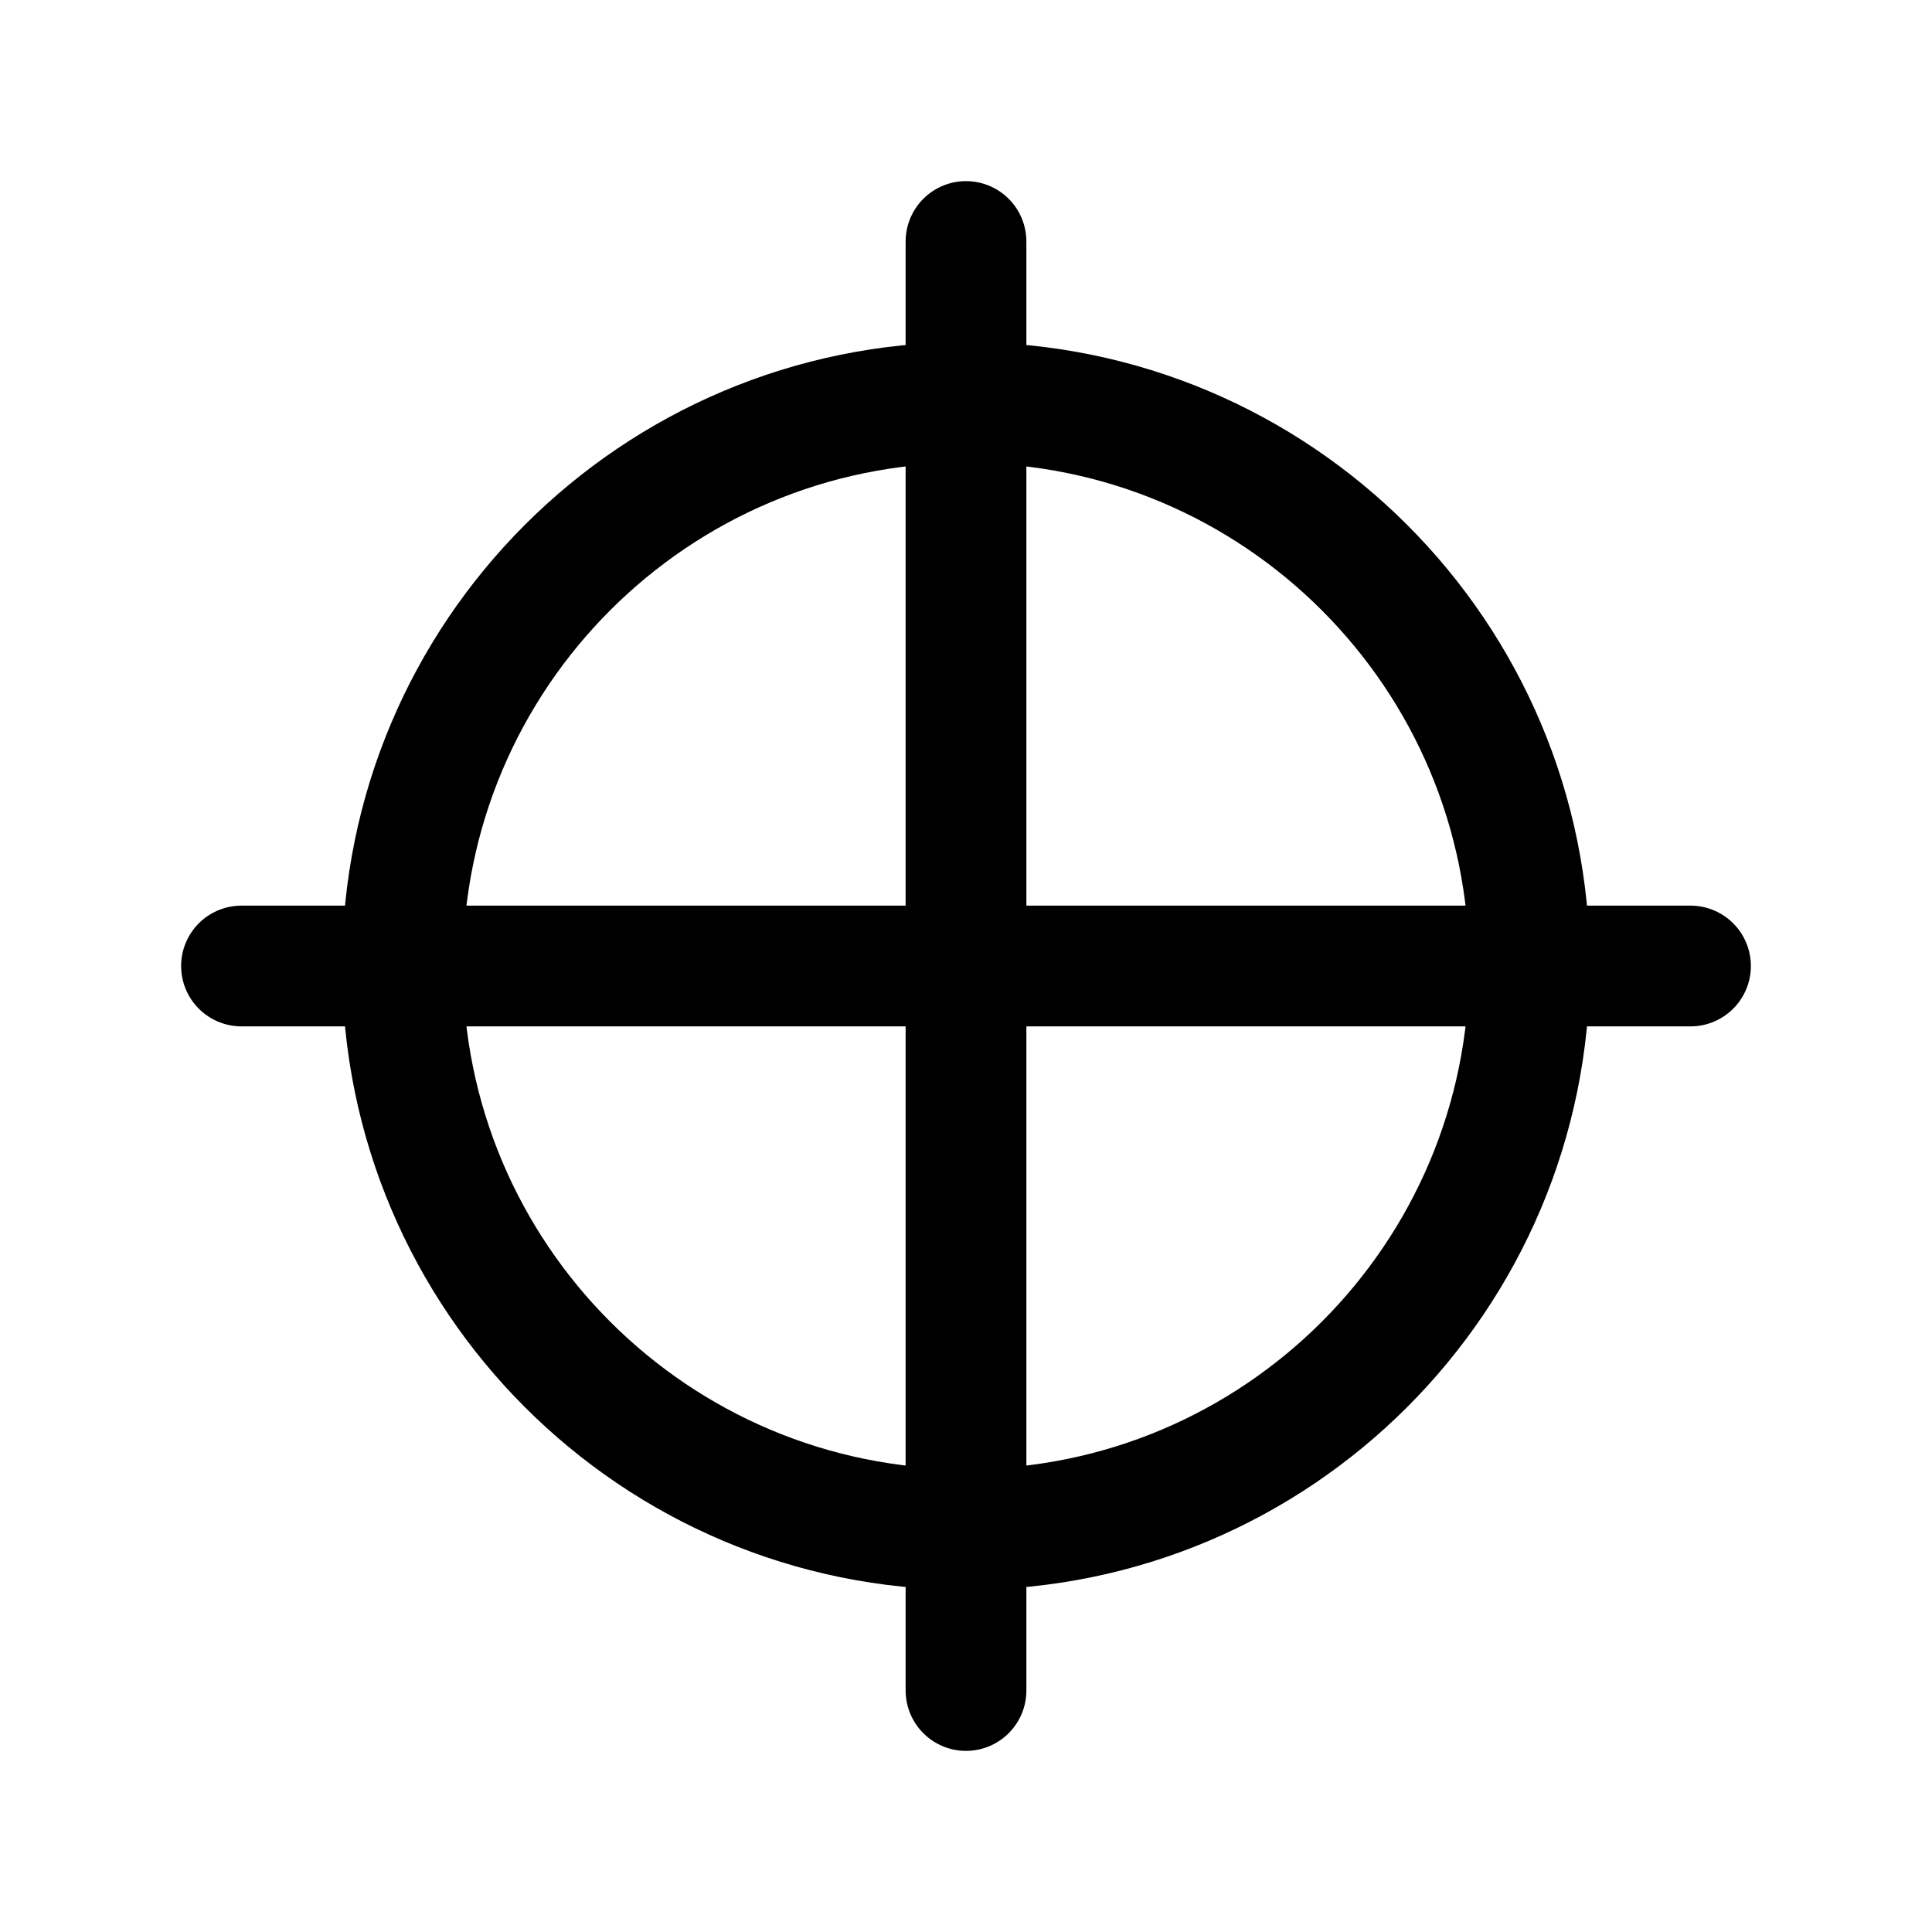
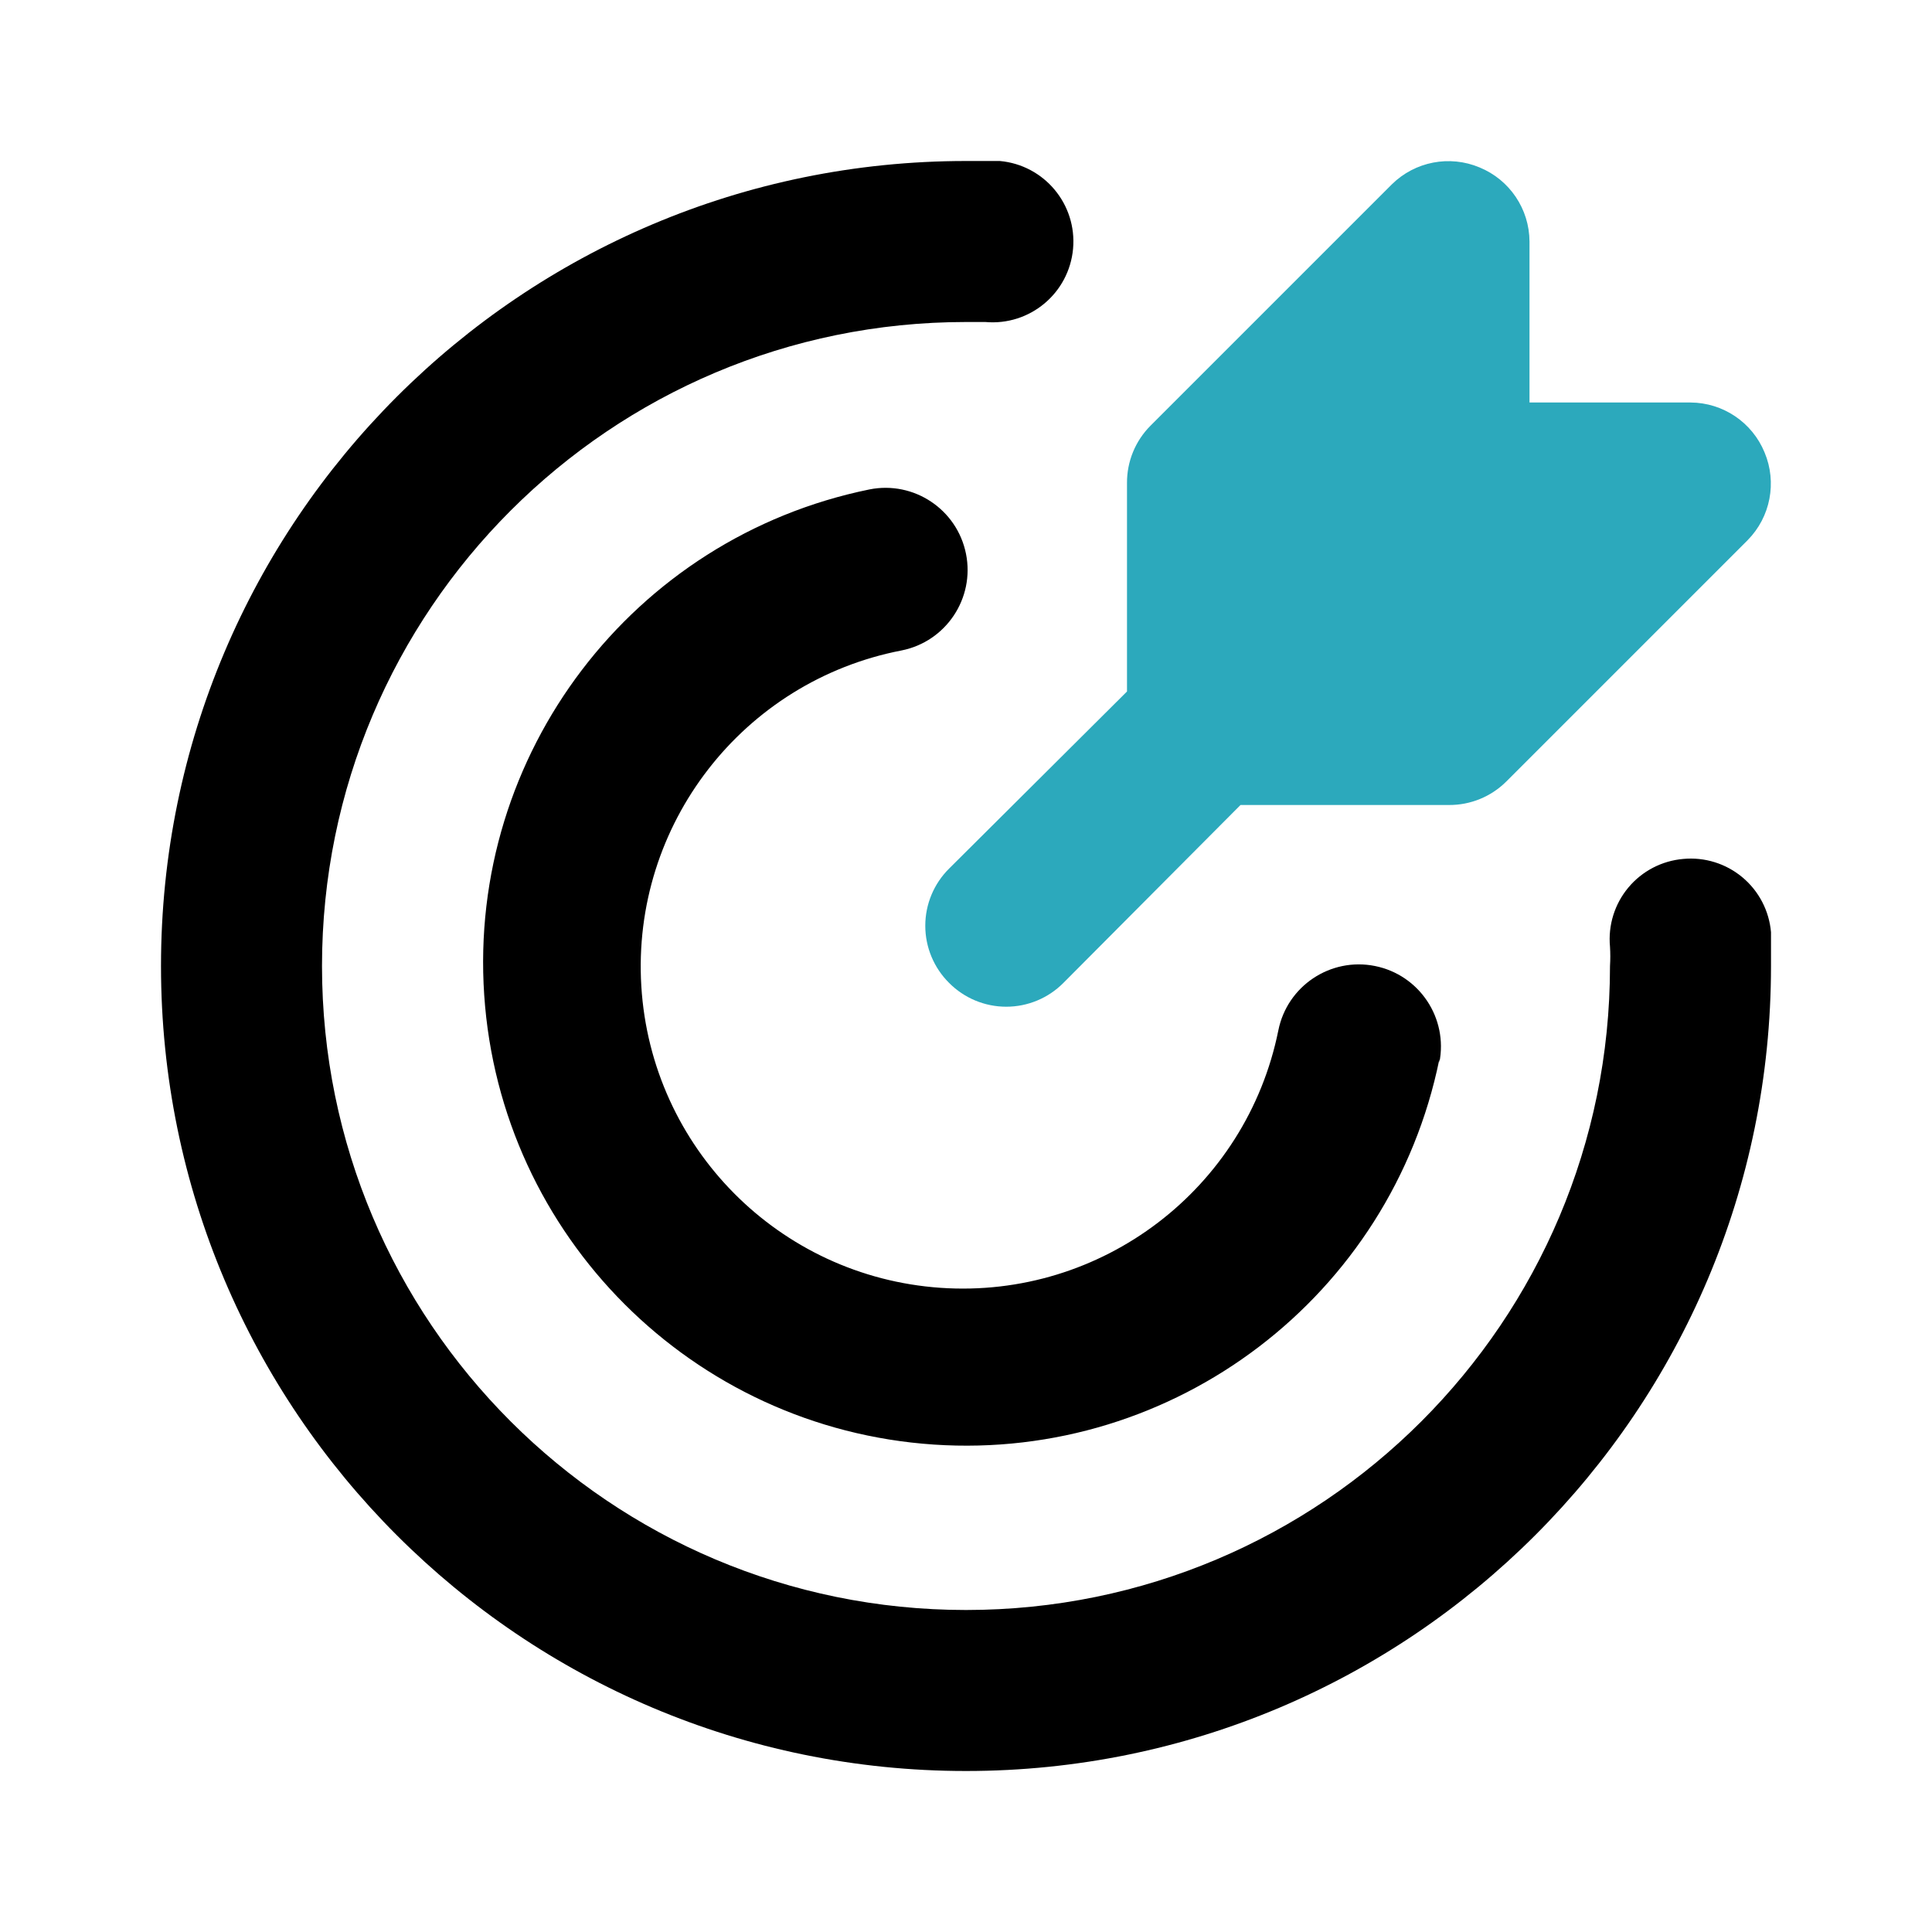
- <svg xmlns="http://www.w3.org/2000/svg" width="800px" height="800px" viewBox="0 0 24 24" fill="none">
-   <path d="M3 12H21M12 3V21M19 12C19 15.866 15.866 19 12 19C8.134 19 5 15.866 5 12C5 8.134 8.134 5 12 5C15.866 5 19 8.134 19 12Z" stroke="#000000" stroke-width="1.5" stroke-linecap="round" stroke-linejoin="round" />
+ <svg xmlns="http://www.w3.org/2000/svg" fill="#000000" width="800px" height="800px" viewBox="0 0 24 24" id="goal" data-name="Flat Color" class="icon flat-color">
+   <path id="secondary" d="M21.92,5.62A1,1,0,0,0,21,5H19V3a1,1,0,0,0-.62-.92,1,1,0,0,0-1.09.21l-3,3A1,1,0,0,0,14,6V8.59l-2.21,2.2a1,1,0,0,0,0,1.42,1,1,0,0,0,1.42,0L15.41,10H18a1,1,0,0,0,.71-.29l3-3A1,1,0,0,0,21.92,5.62Z" style="fill: rgb(44, 169, 188);" />
+   <path id="primary" d="M12,22A10,10,0,0,1,12,2h.42a1,1,0,1,1-.18,2H12a8,8,0,1,0,8,8,1.93,1.93,0,0,0,0-.24,1,1,0,0,1,.91-1.09,1,1,0,0,1,1.09.91c0,.14,0,.28,0,.42A10,10,0,0,1,12,22Zm5.88-8.8a1,1,0,0,0-2-.4A4,4,0,1,1,11.2,8.08a1,1,0,1,0-.4-2,6,6,0,1,0,7.08,7.08Z" style="fill: rgb(0, 0, 0);" />
</svg>
